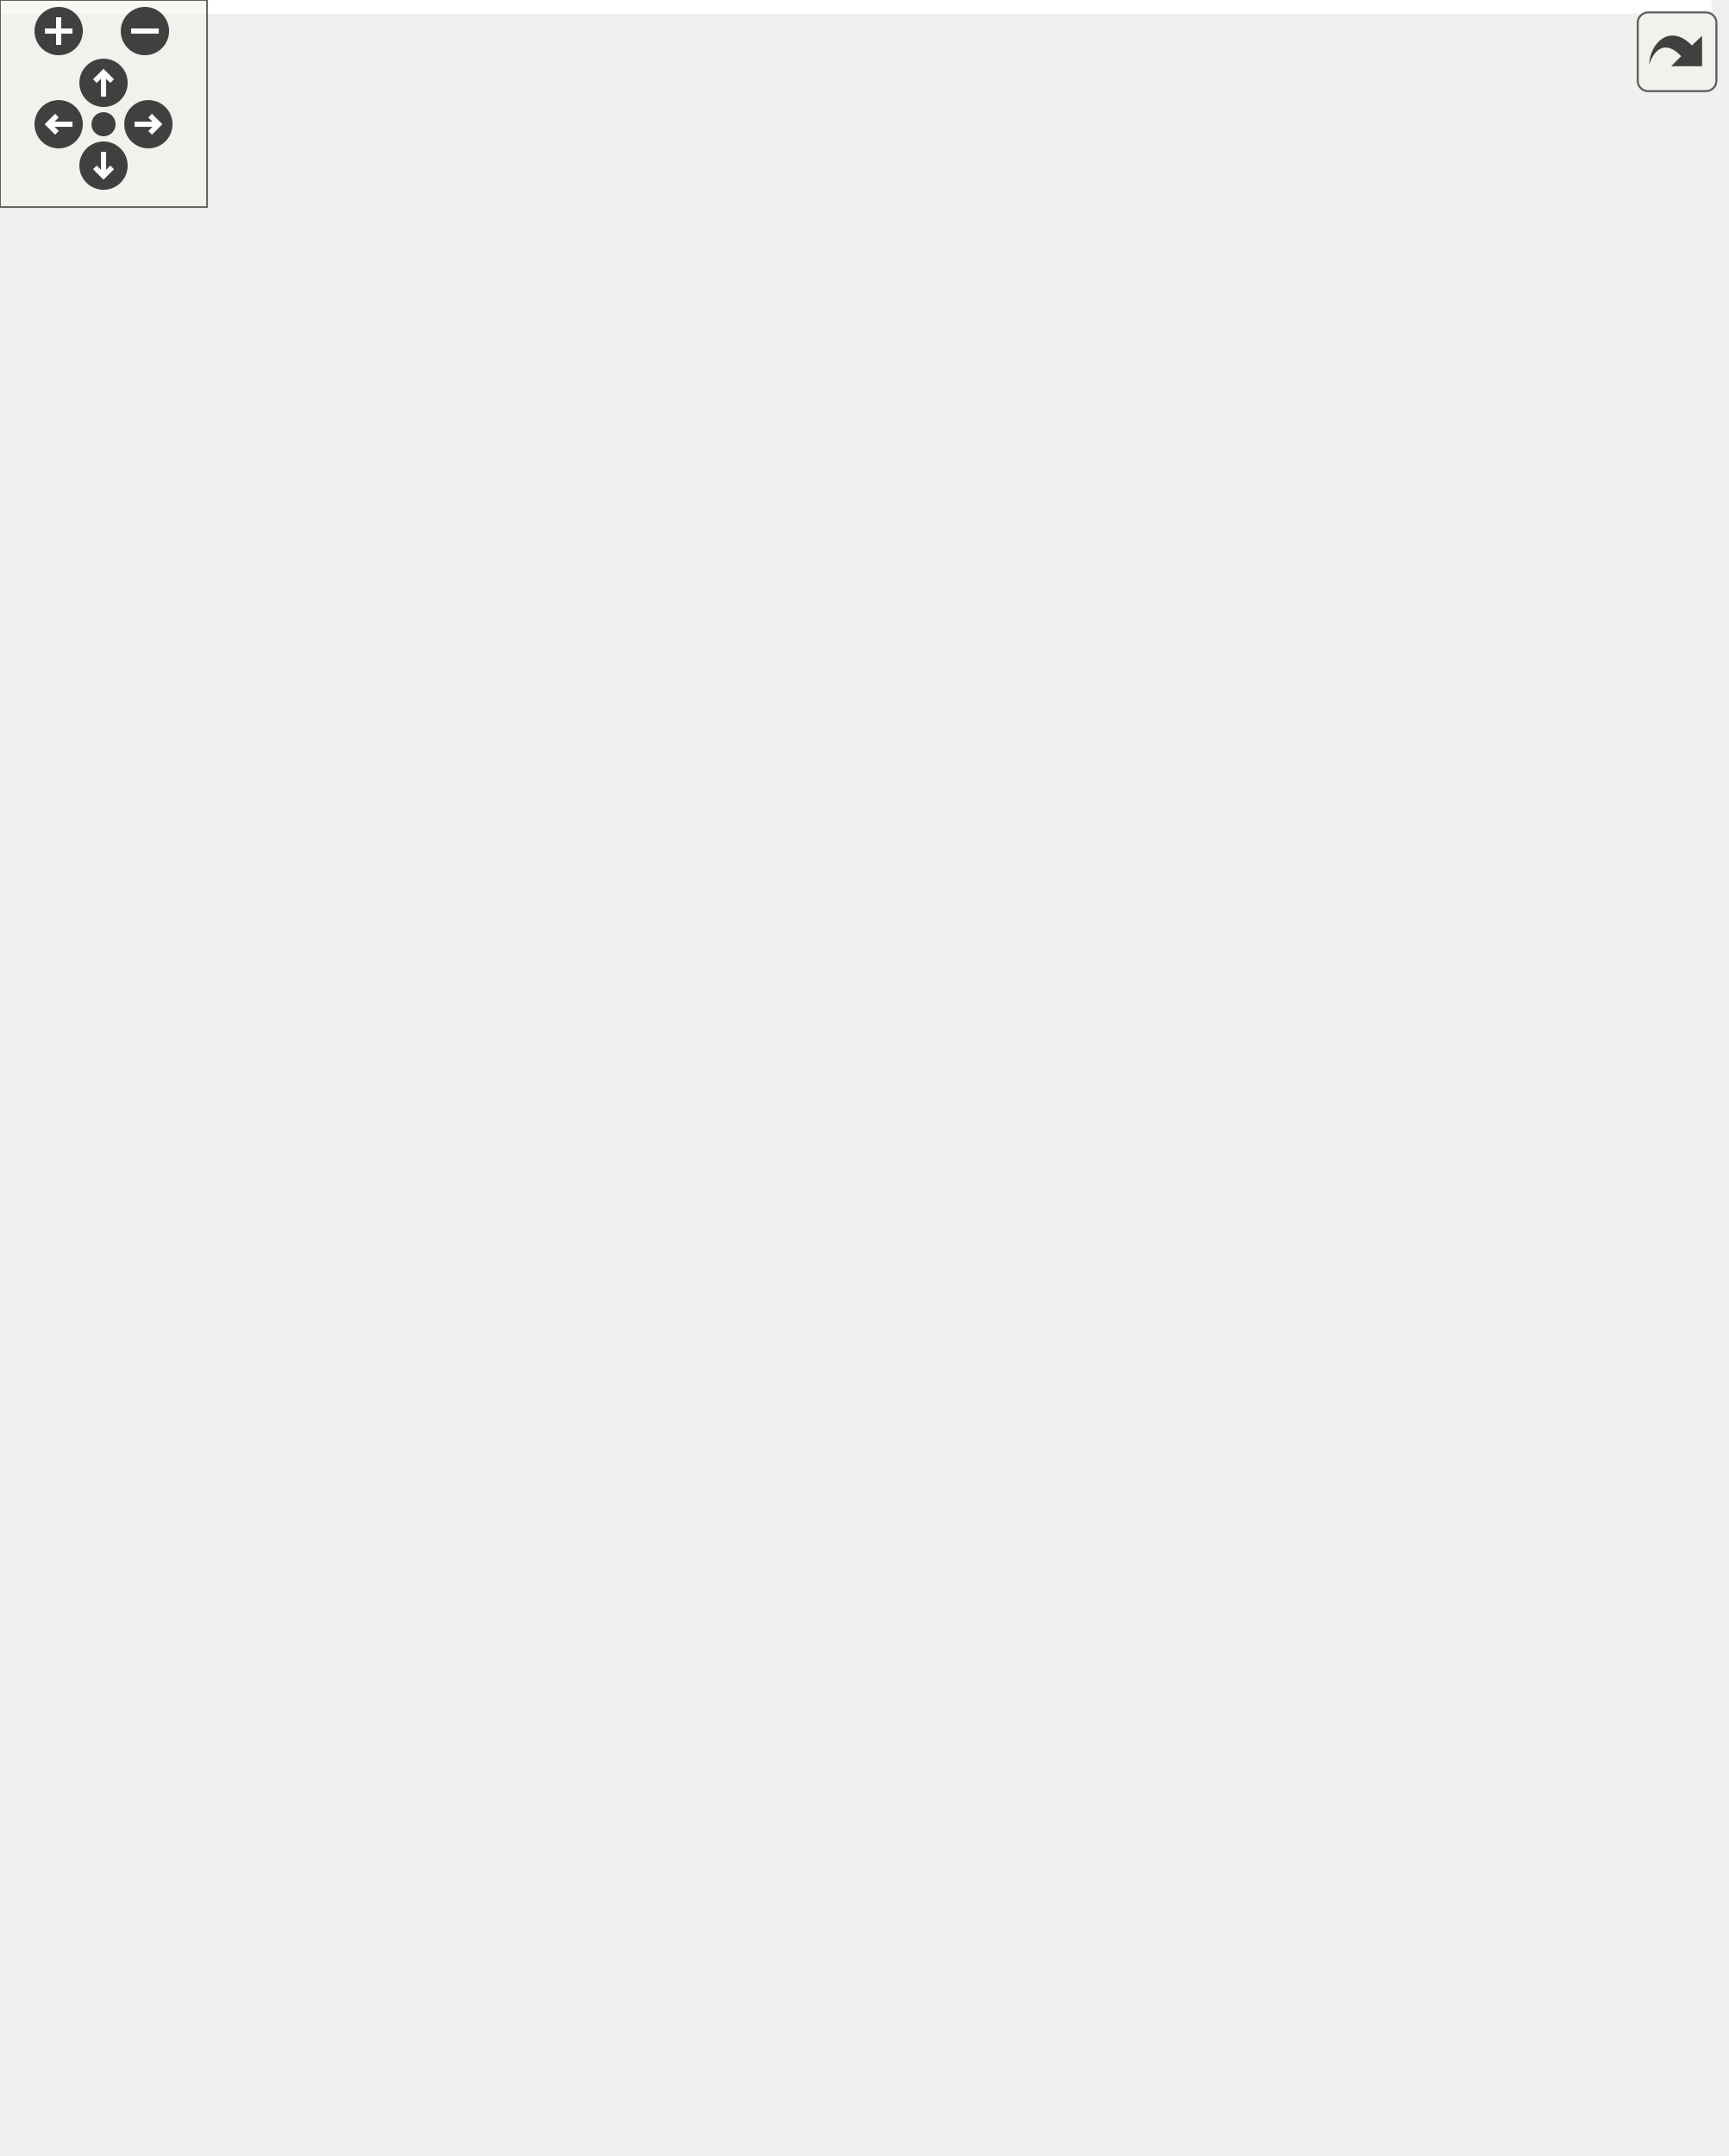
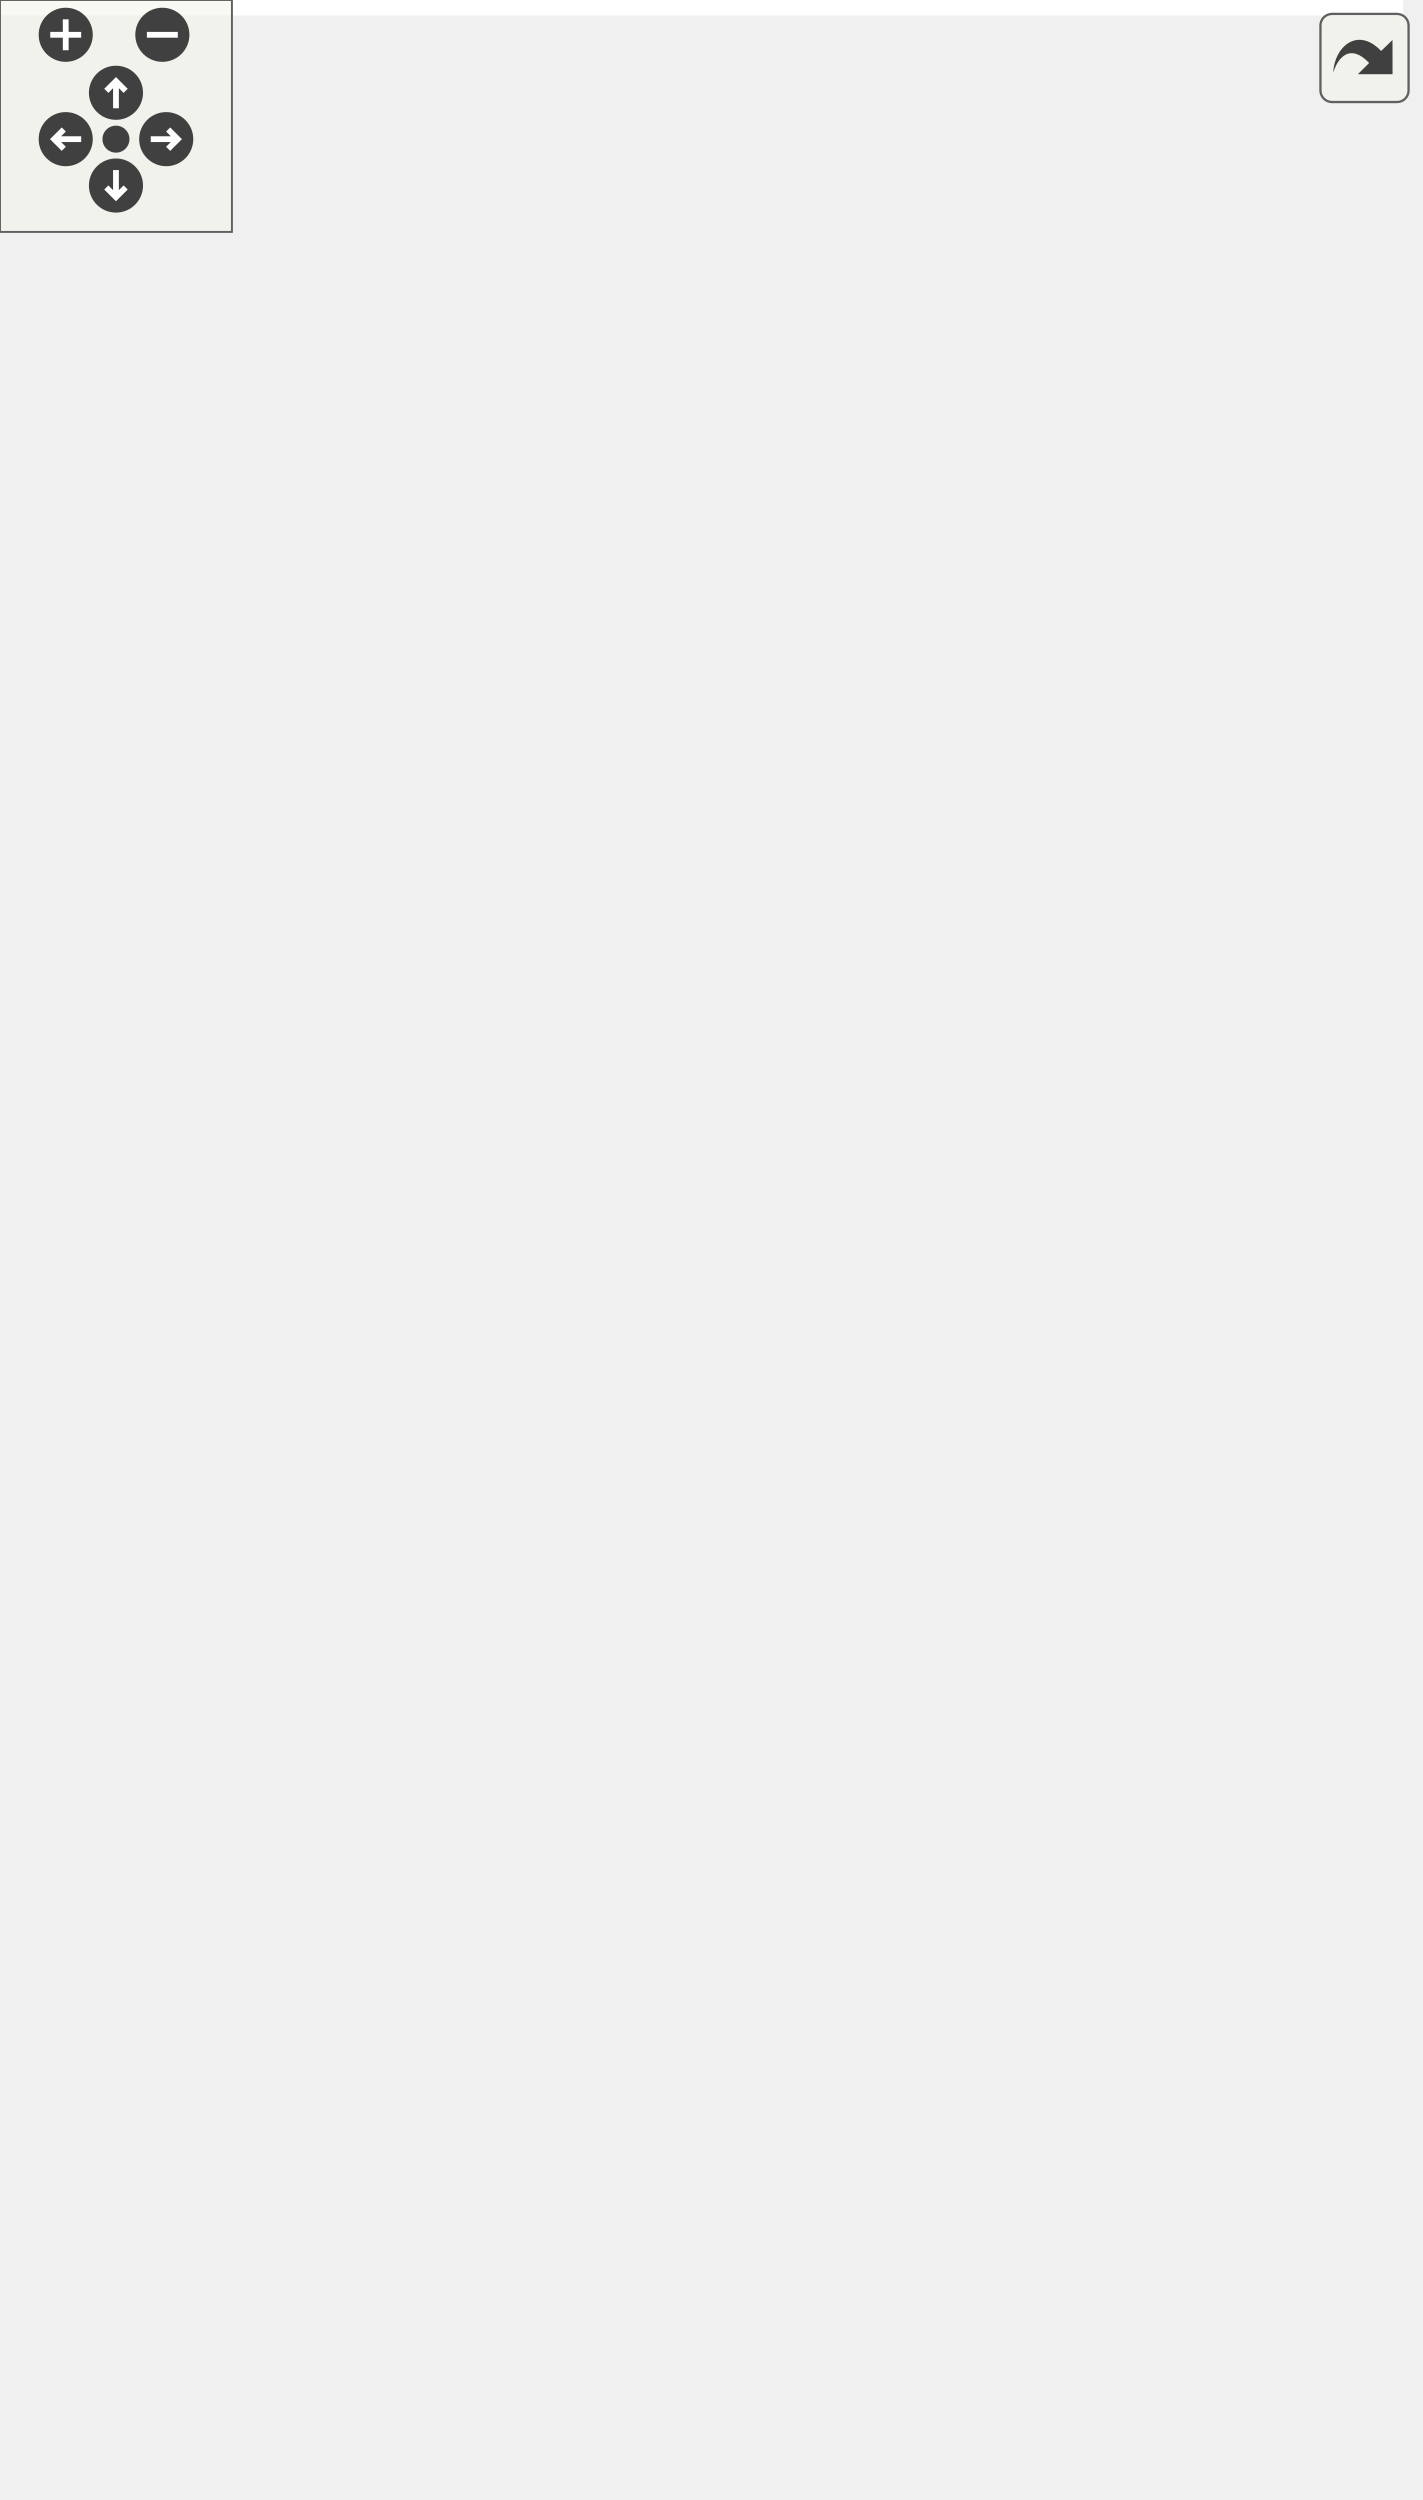
<svg xmlns="http://www.w3.org/2000/svg" xmlns:xlink="http://www.w3.org/1999/xlink" id="main" version="1.1" xml:space="preserve">
  <style type="text/css">
.edge:hover path { stroke: red; }
.edge:hover polygon { stroke: red; fill: red; }
</style>
  <defs>
    <circle id="rim" cx="0" cy="0" r="7" />
    <circle id="rim2" cx="0" cy="0" r="3.5" />
    <g id="zoomPlus">
      <use xlink:href="#rim" fill="#404040">
        <set attributeName="fill" to="#808080" begin="zoomplus.mouseover" end="zoomplus.mouseout" />
      </use>
      <path d="M-4,0h8M0,-4v8" fill="none" stroke="white" stroke-width="1.5" pointer-events="none" />
    </g>
    <g id="zoomMin">
      <use xlink:href="#rim" fill="#404040">
        <set attributeName="fill" to="#808080" begin="zoomminus.mouseover" end="zoomminus.mouseout" />
      </use>
      <path d="M-4,0h8" fill="none" stroke="white" stroke-width="1.5" pointer-events="none" />
    </g>
    <g id="dirArrow">
      <path fill="none" stroke="white" stroke-width="1.5" d="M0,-3.0v7 M-2.5,-0.5L0,-3.0L2.5,-0.5" />
    </g>
    <g id="resetDef">
      <use xlink:href="#rim2" fill="#404040">
        <set attributeName="fill" to="#808080" begin="reset.mouseover" end="reset.mouseout" />
      </use>
    </g>
  </defs>
  <svg id="graph" class="graph">
    <g id="viewport">
-       <polygon fill="white" stroke="transparent" points="-4,4 -4,-564 496,-564 496,4 -4,4" />
+       <polygon fill="white" stroke="transparent" points="-4,4 -4,-586 363,-586 363,4 -4,4" />
      <g id="node1" class="node">
        <g id="a_node1">
          <a xlink:title=" ">
-             <polygon fill="#bfbfbf" stroke="black" points="56.5,-0.5 56.5,-156.5 229.5,-156.5 229.5,-0.5 56.5,-0.5" />
-             <text text-anchor="start" x="64.5" y="-144.5" font-family="Helvetica,sans-Serif" font-size="10.00">MoveCommand&lt; ManifoldType,</text>
-             <text text-anchor="middle" x="143" y="-133.5" font-family="Helvetica,sans-Serif" font-size="10.00"> ExpectedType, FunctionType &gt;</text>
-             <polyline fill="none" stroke="black" points="56.5,-126.5 229.5,-126.5 " />
-             <text text-anchor="start" x="64.5" y="-114.5" font-family="Helvetica,sans-Serif" font-size="10.00">- m_manifold</text>
-             <polyline fill="none" stroke="black" points="56.5,-107.5 229.5,-107.5 " />
+             <polygon fill="#bfbfbf" stroke="black" points="56.5,-0.5 56.5,-178.5 229.5,-178.5 229.5,-0.5 56.5,-0.5" />
+             <text text-anchor="start" x="64.5" y="-166.5" font-family="Helvetica,sans-Serif" font-size="10.00">MoveCommand&lt; ManifoldType,</text>
+             <text text-anchor="middle" x="143" y="-155.5" font-family="Helvetica,sans-Serif" font-size="10.00"> ExpectedType, FunctionType &gt;</text>
+             <polyline fill="none" stroke="black" points="56.5,-148.5 229.5,-148.5 " />
+             <text text-anchor="start" x="64.5" y="-136.5" font-family="Helvetica,sans-Serif" font-size="10.00">- m_failed_moves</text>
+             <text text-anchor="start" x="64.5" y="-125.5" font-family="Helvetica,sans-Serif" font-size="10.00">- m_manifold</text>
+             <polyline fill="none" stroke="black" points="56.5,-118.5 229.5,-118.5 " />
+             <text text-anchor="start" x="64.5" y="-106.5" font-family="Helvetica,sans-Serif" font-size="10.00">+ MoveCommand()</text>
            <text text-anchor="start" x="64.5" y="-95.5" font-family="Helvetica,sans-Serif" font-size="10.00">+ MoveCommand()</text>
-             <text text-anchor="start" x="64.5" y="-84.5" font-family="Helvetica,sans-Serif" font-size="10.00">+ MoveCommand()</text>
-             <text text-anchor="start" x="64.5" y="-73.5" font-family="Helvetica,sans-Serif" font-size="10.00">+ enqueue()</text>
-             <text text-anchor="start" x="64.5" y="-62.5" font-family="Helvetica,sans-Serif" font-size="10.00">+ execute()</text>
+             <text text-anchor="start" x="64.5" y="-84.5" font-family="Helvetica,sans-Serif" font-size="10.00">+ enqueue()</text>
+             <text text-anchor="start" x="64.5" y="-73.5" font-family="Helvetica,sans-Serif" font-size="10.00">+ execute()</text>
+             <text text-anchor="start" x="64.5" y="-62.5" font-family="Helvetica,sans-Serif" font-size="10.00">+ get_errors()</text>
            <text text-anchor="start" x="64.5" y="-51.5" font-family="Helvetica,sans-Serif" font-size="10.00">+ get_manifold()</text>
            <text text-anchor="start" x="64.5" y="-40.5" font-family="Helvetica,sans-Serif" font-size="10.00">+ get_results()</text>
            <text text-anchor="start" x="64.5" y="-29.5" font-family="Helvetica,sans-Serif" font-size="10.00">+ parse_unexpected()</text>
            <text text-anchor="start" x="64.5" y="-18.5" font-family="Helvetica,sans-Serif" font-size="10.00">+ print_errors()</text>
            <text text-anchor="start" x="64.5" y="-7.5" font-family="Helvetica,sans-Serif" font-size="10.00">+ size()</text>
          </a>
        </g>
      </g>
      <g id="node2" class="node">
        <g id="a_node2">
          <a xlink:title=" ">
-             <polygon fill="white" stroke="#bfbfbf" points="0,-215.5 0,-272.5 110,-272.5 110,-215.5 0,-215.5" />
-             <text text-anchor="middle" x="55" y="-260.5" font-family="Helvetica,sans-Serif" font-size="10.00">std::array&lt; int, 5 &gt;</text>
-             <polyline fill="none" stroke="#bfbfbf" points="0,-253.5 110,-253.5 " />
-             <text text-anchor="start" x="8" y="-241.5" font-family="Helvetica,sans-Serif" font-size="10.00">+ elements</text>
-             <polyline fill="none" stroke="#bfbfbf" points="0,-234.5 110,-234.5 " />
-             <text text-anchor="middle" x="55" y="-222.5" font-family="Helvetica,sans-Serif" font-size="10.00"> </text>
+             <polygon fill="white" stroke="#bfbfbf" points="39,-226.5 39,-305.5 247,-305.5 247,-226.5 39,-226.5" />
+             <text text-anchor="start" x="47" y="-293.5" font-family="Helvetica,sans-Serif" font-size="10.00">std::deque&lt; function</text>
+             <text text-anchor="start" x="47" y="-282.5" font-family="Helvetica,sans-Serif" font-size="10.00">_ref&lt; tl::expected&lt; Manifold</text>
+             <text text-anchor="middle" x="143" y="-271.5" font-family="Helvetica,sans-Serif" font-size="10.00">Type, std::string &gt;(ManifoldType &amp;)&gt; &gt;</text>
+             <polyline fill="none" stroke="#bfbfbf" points="39,-264.5 247,-264.5 " />
+             <text text-anchor="middle" x="143" y="-252.5" font-family="Helvetica,sans-Serif" font-size="10.00"> </text>
+             <polyline fill="none" stroke="#bfbfbf" points="39,-245.5 247,-245.5 " />
+             <text text-anchor="middle" x="143" y="-233.5" font-family="Helvetica,sans-Serif" font-size="10.00"> </text>
          </a>
        </g>
      </g>
      <g id="edge1" class="edge">
-         <path fill="none" stroke="#404040" d="M69.93,-215.26C77.16,-201.83 86.28,-184.88 95.61,-167.55" />
-         <polygon fill="none" stroke="#404040" points="95.74,-167.31 95.06,-160.13 101.43,-156.74 102.1,-163.92 95.74,-167.31" />
-         <text text-anchor="middle" x="136" y="-178" font-family="Helvetica,sans-Serif" font-size="10.00"> -m_failed_moves</text>
+         <path fill="none" stroke="#404040" d="M143,-226.27C143,-215.54 143,-203.38 143,-190.85" />
+         <polygon fill="none" stroke="#404040" points="143,-190.75 139,-184.75 143,-178.75 147,-184.75 143,-190.75" />
+         <text text-anchor="middle" x="170.5" y="-200" font-family="Helvetica,sans-Serif" font-size="10.00"> -m_moves</text>
      </g>
      <g id="node3" class="node">
        <g id="a_node3">
-           <a xlink:title="STL class.">
-             <polygon fill="white" stroke="#bfbfbf" points="9,-364.5 9,-421.5 101,-421.5 101,-364.5 9,-364.5" />
-             <text text-anchor="middle" x="55" y="-409.5" font-family="Helvetica,sans-Serif" font-size="10.00">std::array&lt; T &gt;</text>
-             <polyline fill="none" stroke="#bfbfbf" points="9,-402.5 101,-402.5 " />
-             <text text-anchor="middle" x="55" y="-390.5" font-family="Helvetica,sans-Serif" font-size="10.00"> </text>
-             <polyline fill="none" stroke="#bfbfbf" points="9,-383.5 101,-383.5 " />
-             <text text-anchor="middle" x="55" y="-371.5" font-family="Helvetica,sans-Serif" font-size="10.00"> </text>
+           <a xlink:href="classfunction__ref.html" target="_top" xlink:title=" ">
+             <polygon fill="white" stroke="black" points="0,-375.5 0,-454.5 148,-454.5 148,-375.5 0,-375.5" />
+             <text text-anchor="start" x="8" y="-442.5" font-family="Helvetica,sans-Serif" font-size="10.00">function_ref&lt; tl::expected</text>
+             <text text-anchor="start" x="8" y="-431.5" font-family="Helvetica,sans-Serif" font-size="10.00">&lt; ManifoldType, std::string</text>
+             <text text-anchor="middle" x="74" y="-420.5" font-family="Helvetica,sans-Serif" font-size="10.00"> &gt;(ManifoldType &amp;)&gt;</text>
+             <polyline fill="none" stroke="black" points="0,-413.5 148,-413.5 " />
+             <text text-anchor="middle" x="74" y="-401.5" font-family="Helvetica,sans-Serif" font-size="10.00"> </text>
+             <polyline fill="none" stroke="black" points="0,-394.5 148,-394.5 " />
+             <text text-anchor="middle" x="74" y="-382.5" font-family="Helvetica,sans-Serif" font-size="10.00"> </text>
          </a>
        </g>
      </g>
      <g id="edge2" class="edge">
-         <path fill="none" stroke="orange" d="M55,-354.28C55,-328.74 55,-295.59 55,-272.53" />
-         <polygon fill="orange" stroke="orange" points="51.5,-354.35 55,-364.35 58.5,-354.35 51.5,-354.35" />
-         <text text-anchor="middle" x="80.5" y="-316" font-family="Helvetica,sans-Serif" font-size="10.00"> &lt; int, 5 &gt;</text>
+         <path fill="none" stroke="#404040" d="M92.13,-375.38C100.57,-357.39 110.72,-335.77 119.73,-316.59" />
+         <polygon fill="none" stroke="#404040" points="119.77,-316.48 118.7,-309.35 124.87,-305.62 125.94,-312.75 119.77,-316.48" />
+         <text text-anchor="middle" x="144" y="-338" font-family="Helvetica,sans-Serif" font-size="10.00"> +elements</text>
      </g>
      <g id="node4" class="node">
        <g id="a_node4">
-           <a xlink:title=" ">
-             <polygon fill="white" stroke="#bfbfbf" points="93.5,-502.5 93.5,-559.5 122.5,-559.5 122.5,-502.5 93.5,-502.5" />
-             <text text-anchor="middle" x="108" y="-547.5" font-family="Helvetica,sans-Serif" font-size="10.00">T</text>
-             <polyline fill="none" stroke="#bfbfbf" points="93.5,-540.5 122.5,-540.5 " />
-             <text text-anchor="middle" x="108" y="-528.5" font-family="Helvetica,sans-Serif" font-size="10.00"> </text>
-             <polyline fill="none" stroke="#bfbfbf" points="93.5,-521.5 122.5,-521.5 " />
-             <text text-anchor="middle" x="108" y="-509.5" font-family="Helvetica,sans-Serif" font-size="10.00"> </text>
+           <a xlink:href="classfunction__ref.html" target="_top" xlink:title=" ">
+             <polygon fill="white" stroke="black" points="10,-524.5 10,-581.5 120,-581.5 120,-524.5 10,-524.5" />
+             <text text-anchor="middle" x="65" y="-569.5" font-family="Helvetica,sans-Serif" font-size="10.00">function_ref&lt; Fn &gt;</text>
+             <polyline fill="none" stroke="black" points="10,-562.5 120,-562.5 " />
+             <text text-anchor="middle" x="65" y="-550.5" font-family="Helvetica,sans-Serif" font-size="10.00"> </text>
+             <polyline fill="none" stroke="black" points="10,-543.5 120,-543.5 " />
+             <text text-anchor="middle" x="65" y="-531.5" font-family="Helvetica,sans-Serif" font-size="10.00"> </text>
          </a>
        </g>
      </g>
      <g id="edge3" class="edge">
-         <path fill="none" stroke="#404040" d="M93.3,-515.06C85.8,-506.6 77.19,-495.45 72,-484 64.96,-468.46 60.83,-450.13 58.42,-434.08" />
-         <polygon fill="none" stroke="#404040" points="58.37,-433.7 53.63,-428.27 56.82,-421.8 61.56,-427.24 58.37,-433.7" />
-         <text text-anchor="middle" x="101" y="-465" font-family="Helvetica,sans-Serif" font-size="10.00"> +elements</text>
-       </g>
-       <g id="node8" class="node">
-         <g id="a_node8">
-           <a xlink:title="STL class.">
-             <polygon fill="white" stroke="#bfbfbf" points="119,-364.5 119,-421.5 215,-421.5 215,-364.5 119,-364.5" />
-             <text text-anchor="middle" x="167" y="-409.5" font-family="Helvetica,sans-Serif" font-size="10.00">std::deque&lt; T &gt;</text>
-             <polyline fill="none" stroke="#bfbfbf" points="119,-402.5 215,-402.5 " />
-             <text text-anchor="middle" x="167" y="-390.5" font-family="Helvetica,sans-Serif" font-size="10.00"> </text>
-             <polyline fill="none" stroke="#bfbfbf" points="119,-383.5 215,-383.5 " />
-             <text text-anchor="middle" x="167" y="-371.5" font-family="Helvetica,sans-Serif" font-size="10.00"> </text>
-           </a>
-         </g>
-       </g>
-       <g id="edge8" class="edge">
-         <path fill="none" stroke="#404040" d="M121.52,-502.39C124.38,-496.36 127.34,-489.99 130,-484 137.32,-467.51 144.98,-449.12 151.41,-433.28" />
-         <polygon fill="none" stroke="#404040" points="151.57,-432.87 150.11,-425.81 156.06,-421.74 157.53,-428.8 151.57,-432.87" />
-         <text text-anchor="middle" x="173" y="-465" font-family="Helvetica,sans-Serif" font-size="10.00"> +elements</text>
+         <path fill="none" stroke="orange" d="M67.49,-514.3C68.73,-495.69 70.21,-473.28 71.45,-454.56" />
+         <polygon fill="orange" stroke="orange" points="63.99,-514.27 66.82,-524.48 70.97,-514.73 63.99,-514.27" />
+         <text text-anchor="start" x="71" y="-498" font-family="Helvetica,sans-Serif" font-size="10.00"> &lt; tl::expected&lt; Manifold</text>
+         <text text-anchor="start" x="71" y="-487" font-family="Helvetica,sans-Serif" font-size="10.00">Type, std::string &gt;(Manifold</text>
+         <text text-anchor="middle" x="139" y="-476" font-family="Helvetica,sans-Serif" font-size="10.00">Type &amp;)&gt;</text>
      </g>
      <g id="node5" class="node">
        <g id="a_node5">
-           <a xlink:title=" ">
-             <polygon fill="white" stroke="#bfbfbf" points="128,-204.5 128,-283.5 336,-283.5 336,-204.5 128,-204.5" />
-             <text text-anchor="start" x="136" y="-271.5" font-family="Helvetica,sans-Serif" font-size="10.00">std::deque&lt; function</text>
-             <text text-anchor="start" x="136" y="-260.5" font-family="Helvetica,sans-Serif" font-size="10.00">_ref&lt; tl::expected&lt; Manifold</text>
-             <text text-anchor="middle" x="232" y="-249.5" font-family="Helvetica,sans-Serif" font-size="10.00">Type, std::string &gt;(ManifoldType &amp;)&gt; &gt;</text>
-             <polyline fill="none" stroke="#bfbfbf" points="128,-242.5 336,-242.5 " />
-             <text text-anchor="middle" x="232" y="-230.5" font-family="Helvetica,sans-Serif" font-size="10.00"> </text>
-             <polyline fill="none" stroke="#bfbfbf" points="128,-223.5 336,-223.5 " />
-             <text text-anchor="middle" x="232" y="-211.5" font-family="Helvetica,sans-Serif" font-size="10.00"> </text>
+           <a xlink:title="STL class.">
+             <polygon fill="white" stroke="#bfbfbf" points="171,-386.5 171,-443.5 267,-443.5 267,-386.5 171,-386.5" />
+             <text text-anchor="middle" x="219" y="-431.5" font-family="Helvetica,sans-Serif" font-size="10.00">std::deque&lt; T &gt;</text>
+             <polyline fill="none" stroke="#bfbfbf" points="171,-424.5 267,-424.5 " />
+             <text text-anchor="middle" x="219" y="-412.5" font-family="Helvetica,sans-Serif" font-size="10.00"> </text>
+             <polyline fill="none" stroke="#bfbfbf" points="171,-405.5 267,-405.5 " />
+             <text text-anchor="middle" x="219" y="-393.5" font-family="Helvetica,sans-Serif" font-size="10.00"> </text>
          </a>
        </g>
      </g>
      <g id="edge4" class="edge">
-         <path fill="none" stroke="#404040" d="M210.91,-204.25C204.8,-193.04 197.88,-180.32 190.84,-167.39" />
-         <polygon fill="none" stroke="#404040" points="190.66,-167.05 184.27,-163.69 184.92,-156.51 191.3,-159.86 190.66,-167.05" />
-         <text text-anchor="middle" x="228.5" y="-178" font-family="Helvetica,sans-Serif" font-size="10.00"> -m_moves</text>
+         <path fill="none" stroke="orange" d="M202.84,-377.18C195.35,-360.72 186.11,-341.19 177,-324 173.82,-317.99 170.3,-311.73 166.76,-305.64" />
+         <polygon fill="orange" stroke="orange" points="199.72,-378.79 207.02,-386.47 206.11,-375.92 199.72,-378.79" />
+         <text text-anchor="start" x="193" y="-349" font-family="Helvetica,sans-Serif" font-size="10.00"> &lt; function_ref&lt; tl</text>
+         <text text-anchor="start" x="193" y="-338" font-family="Helvetica,sans-Serif" font-size="10.00">::expected&lt; ManifoldType,</text>
+         <text text-anchor="middle" x="276" y="-327" font-family="Helvetica,sans-Serif" font-size="10.00"> std::string &gt;(ManifoldType &amp;)&gt; &gt;</text>
      </g>
      <g id="node6" class="node">
        <g id="a_node6">
-           <a xlink:href="classfunction__ref.html" target="_top" xlink:title=" ">
-             <polygon fill="white" stroke="black" points="282,-353.5 282,-432.5 430,-432.5 430,-353.5 282,-353.5" />
-             <text text-anchor="start" x="290" y="-420.5" font-family="Helvetica,sans-Serif" font-size="10.00">function_ref&lt; tl::expected</text>
-             <text text-anchor="start" x="290" y="-409.5" font-family="Helvetica,sans-Serif" font-size="10.00">&lt; ManifoldType, std::string</text>
-             <text text-anchor="middle" x="356" y="-398.5" font-family="Helvetica,sans-Serif" font-size="10.00"> &gt;(ManifoldType &amp;)&gt;</text>
-             <polyline fill="none" stroke="black" points="282,-391.5 430,-391.5 " />
-             <text text-anchor="middle" x="356" y="-379.5" font-family="Helvetica,sans-Serif" font-size="10.00"> </text>
-             <polyline fill="none" stroke="black" points="282,-372.5 430,-372.5 " />
-             <text text-anchor="middle" x="356" y="-360.5" font-family="Helvetica,sans-Serif" font-size="10.00"> </text>
+           <a xlink:title=" ">
+             <polygon fill="white" stroke="#bfbfbf" points="209.5,-524.5 209.5,-581.5 238.5,-581.5 238.5,-524.5 209.5,-524.5" />
+             <text text-anchor="middle" x="224" y="-569.5" font-family="Helvetica,sans-Serif" font-size="10.00">T</text>
+             <polyline fill="none" stroke="#bfbfbf" points="209.5,-562.5 238.5,-562.5 " />
+             <text text-anchor="middle" x="224" y="-550.5" font-family="Helvetica,sans-Serif" font-size="10.00"> </text>
+             <polyline fill="none" stroke="#bfbfbf" points="209.5,-543.5 238.5,-543.5 " />
+             <text text-anchor="middle" x="224" y="-531.5" font-family="Helvetica,sans-Serif" font-size="10.00"> </text>
          </a>
        </g>
      </g>
      <g id="edge5" class="edge">
-         <path fill="none" stroke="#404040" d="M353.45,-353.12C350.68,-336.04 345.1,-316.59 334,-302 331.26,-298.4 328.22,-294.99 324.96,-291.77" />
-         <polygon fill="none" stroke="#404040" points="324.82,-291.65 317.68,-290.66 315.85,-283.69 322.99,-284.68 324.82,-291.65" />
-         <text text-anchor="middle" x="379" y="-316" font-family="Helvetica,sans-Serif" font-size="10.00"> +elements</text>
-       </g>
-       <g id="node7" class="node">
-         <g id="a_node7">
-           <a xlink:href="classfunction__ref.html" target="_top" xlink:title=" ">
-             <polygon fill="white" stroke="black" points="301,-502.5 301,-559.5 411,-559.5 411,-502.5 301,-502.5" />
-             <text text-anchor="middle" x="356" y="-547.5" font-family="Helvetica,sans-Serif" font-size="10.00">function_ref&lt; Fn &gt;</text>
-             <polyline fill="none" stroke="black" points="301,-540.5 411,-540.5 " />
-             <text text-anchor="middle" x="356" y="-528.5" font-family="Helvetica,sans-Serif" font-size="10.00"> </text>
-             <polyline fill="none" stroke="black" points="301,-521.5 411,-521.5 " />
-             <text text-anchor="middle" x="356" y="-509.5" font-family="Helvetica,sans-Serif" font-size="10.00"> </text>
-           </a>
-         </g>
-       </g>
-       <g id="edge6" class="edge">
-         <path fill="none" stroke="orange" d="M356,-492.3C356,-473.69 356,-451.28 356,-432.56" />
-         <polygon fill="orange" stroke="orange" points="352.5,-492.48 356,-502.48 359.5,-492.48 352.5,-492.48" />
-         <text text-anchor="start" x="356" y="-476" font-family="Helvetica,sans-Serif" font-size="10.00"> &lt; tl::expected&lt; Manifold</text>
-         <text text-anchor="start" x="356" y="-465" font-family="Helvetica,sans-Serif" font-size="10.00">Type, std::string &gt;(Manifold</text>
-         <text text-anchor="middle" x="424" y="-454" font-family="Helvetica,sans-Serif" font-size="10.00">Type &amp;)&gt;</text>
-       </g>
-       <g id="edge7" class="edge">
-         <path fill="none" stroke="orange" d="M160.75,-354.37C159.62,-337.65 160.66,-318.14 168,-302 171.02,-295.36 175.23,-289.18 180.06,-283.52" />
-         <polygon fill="orange" stroke="orange" points="157.27,-354.74 161.7,-364.37 164.24,-354.08 157.27,-354.74" />
-         <text text-anchor="start" x="168" y="-327" font-family="Helvetica,sans-Serif" font-size="10.00"> &lt; function_ref&lt; tl</text>
-         <text text-anchor="start" x="168" y="-316" font-family="Helvetica,sans-Serif" font-size="10.00">::expected&lt; ManifoldType,</text>
-         <text text-anchor="middle" x="251" y="-305" font-family="Helvetica,sans-Serif" font-size="10.00"> std::string &gt;(ManifoldType &amp;)&gt; &gt;</text>
+         <path fill="none" stroke="#404040" d="M222.99,-524.48C222.26,-504.79 221.28,-477.99 220.47,-455.95" />
+         <polygon fill="none" stroke="#404040" points="220.47,-455.94 216.25,-450.09 220.03,-443.95 224.25,-449.8 220.47,-455.94" />
+         <text text-anchor="middle" x="252" y="-487" font-family="Helvetica,sans-Serif" font-size="10.00"> +elements</text>
      </g>
    </g>
  </svg>
  <g id="navigator" transform="translate(0 0)" fill="#404254">
    <rect fill="#f2f5e9" fill-opacity="0.5" stroke="#606060" stroke-width=".5" x="0" y="0" width="60" height="60" />
    <use id="zoomplus" xlink:href="#zoomPlus" x="17" y="9" />
    <use id="zoomminus" xlink:href="#zoomMin" x="42" y="9" />
    <use id="reset" xlink:href="#resetDef" x="30" y="36" />
    <g id="arrowUp" xlink:href="#dirArrow" transform="translate(30 24)">
      <use xlink:href="#rim" fill="#404040">
        <set attributeName="fill" to="#808080" begin="arrowUp.mouseover" end="arrowUp.mouseout" />
      </use>
      <path fill="none" stroke="white" stroke-width="1.5" d="M0,-3.0v7 M-2.5,-0.5L0,-3.0L2.5,-0.5" />
    </g>
    <g id="arrowRight" xlink:href="#dirArrow" transform="rotate(90) translate(36 -43)">
      <use xlink:href="#rim" fill="#404040">
        <set attributeName="fill" to="#808080" begin="arrowRight.mouseover" end="arrowRight.mouseout" />
      </use>
      <path fill="none" stroke="white" stroke-width="1.5" d="M0,-3.0v7 M-2.5,-0.5L0,-3.0L2.5,-0.5" />
    </g>
    <g id="arrowDown" xlink:href="#dirArrow" transform="rotate(180) translate(-30 -48)">
      <use xlink:href="#rim" fill="#404040">
        <set attributeName="fill" to="#808080" begin="arrowDown.mouseover" end="arrowDown.mouseout" />
      </use>
      <path fill="none" stroke="white" stroke-width="1.5" d="M0,-3.0v7 M-2.5,-0.5L0,-3.0L2.5,-0.5" />
    </g>
    <g id="arrowLeft" xlink:href="#dirArrow" transform="rotate(270) translate(-36 17)">
      <use xlink:href="#rim" fill="#404040">
        <set attributeName="fill" to="#808080" begin="arrowLeft.mouseover" end="arrowLeft.mouseout" />
      </use>
      <path fill="none" stroke="white" stroke-width="1.5" d="M0,-3.0v7 M-2.5,-0.5L0,-3.0L2.5,-0.5" />
    </g>
  </g>
  <svg viewBox="0 0 15 15" width="100%" height="30px" preserveAspectRatio="xMaxYMin meet">
    <g id="arrow_out" transform="scale(0.3 0.3)">
      <a xlink:href="class_move_command__coll__graph_org.svg" target="_base">
        <rect id="button" ry="5" rx="5" y="6" x="6" height="38" width="38" fill="#f2f5e9" fill-opacity="0.5" stroke="#606060" stroke-width="1.0" />
        <path id="arrow" d="M 11.5,31.437 C 11.94,20.098 22.043,11.323 32.159,21.979 L 37.069,17.246 C 37.069,17.246 37.088,32 37.088,32 L 22.16,31.978 C 22.16,31.978 26.998,27.14 26.998,27.14 C 18.529,18.264 13.292,25.23 11.5,31.437 z" style="fill:#404040;" />
      </a>
    </g>
  </svg>
</svg>
